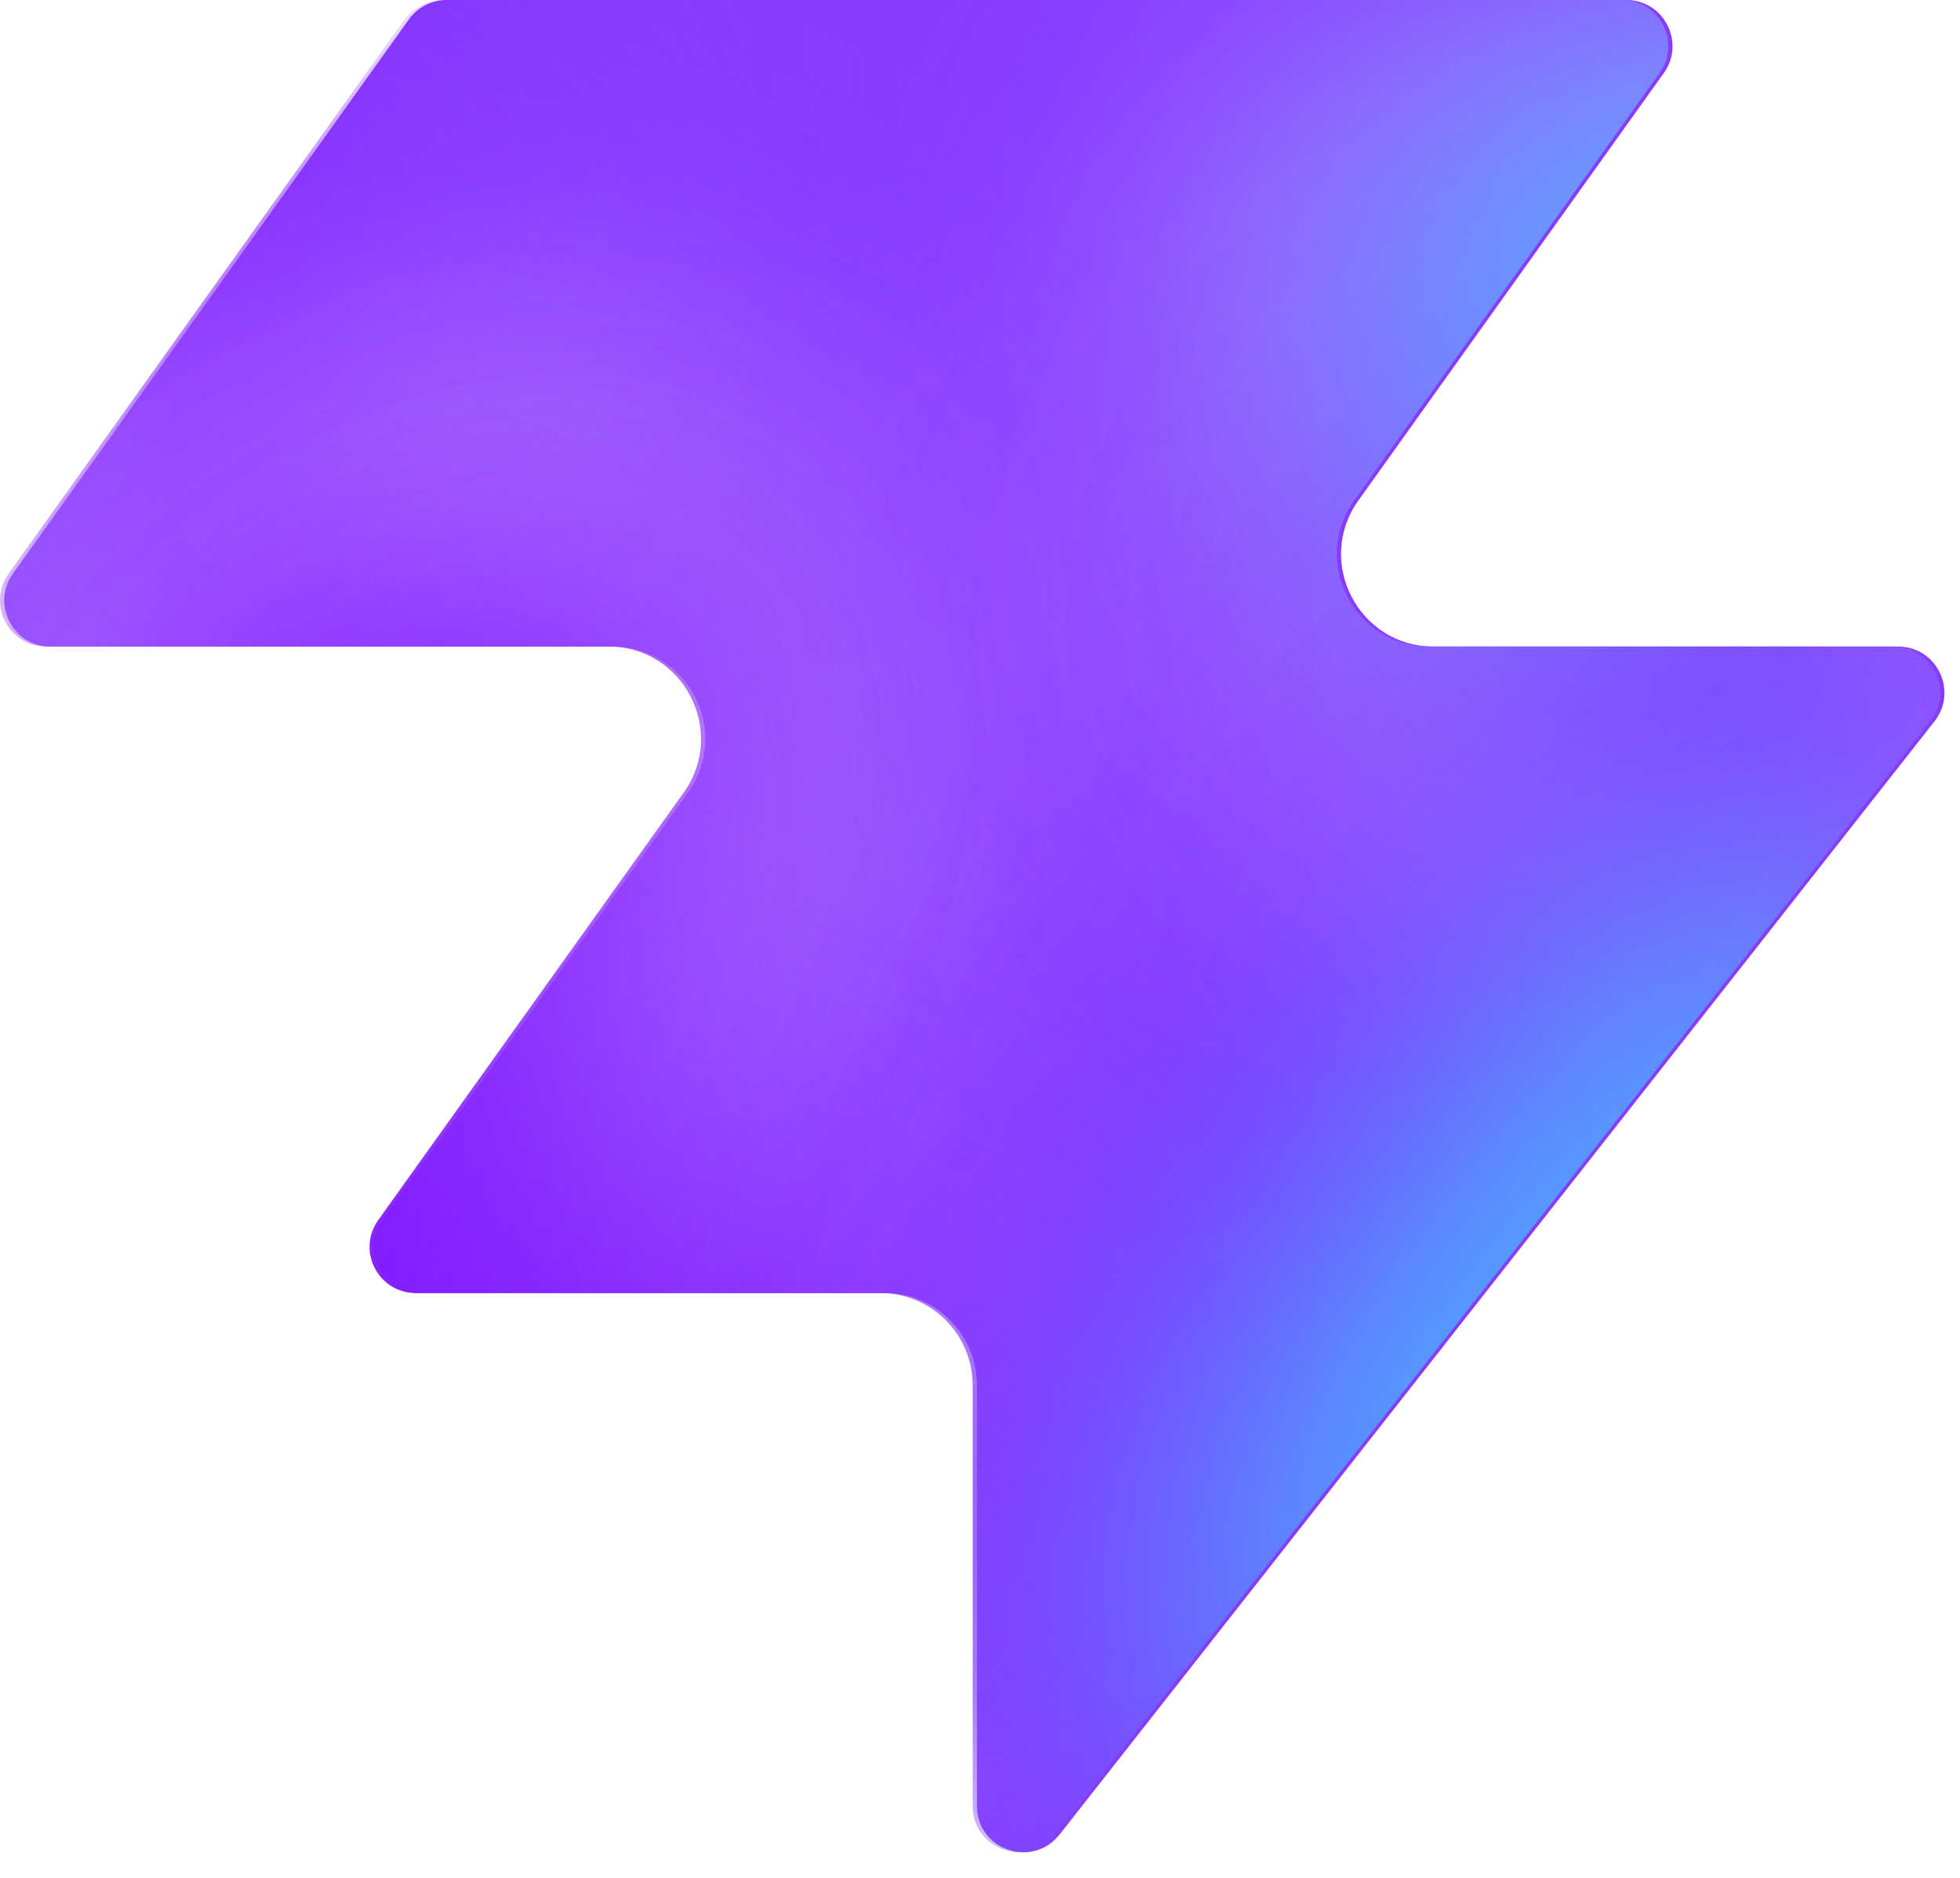
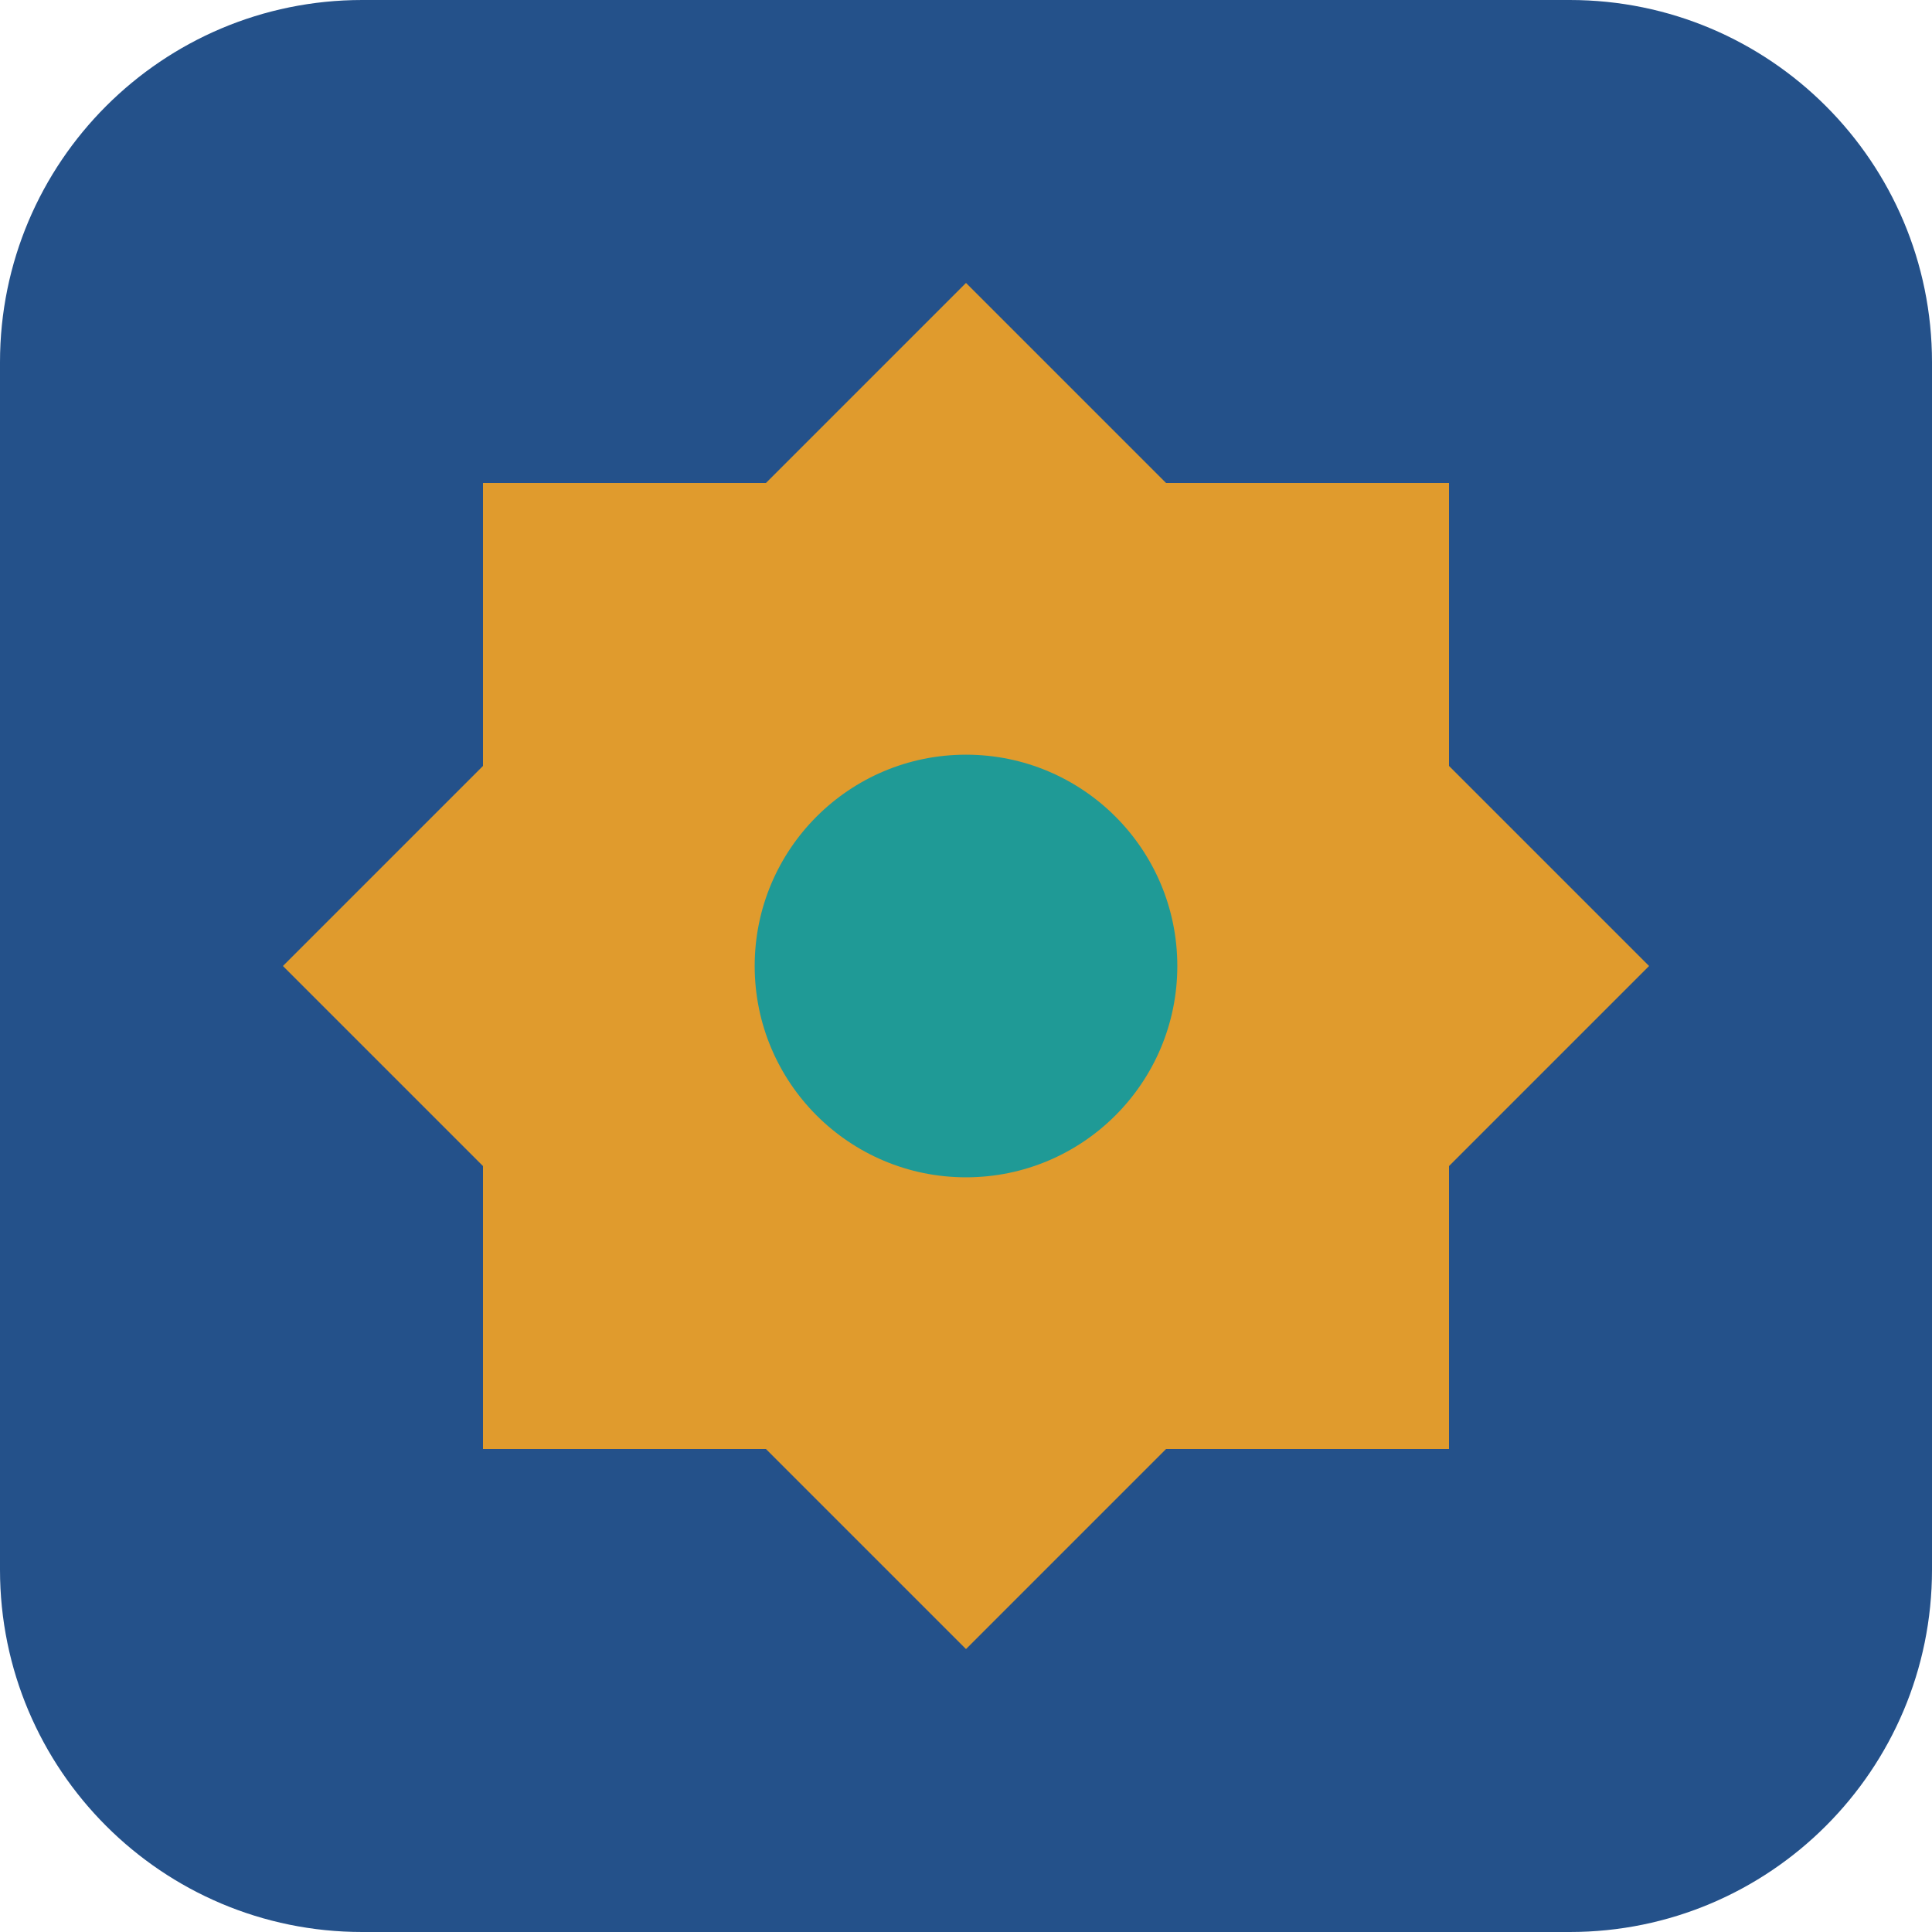
- <svg xmlns="http://www.w3.org/2000/svg" width="48" height="46" fill="none" viewBox="0 0 48 46">
-   <path fill="#863bff" d="M25.946 44.938c-.664.845-2.021.375-2.021-.698V33.937a2.26 2.26 0 0 0-2.262-2.262H10.287c-.92 0-1.456-1.04-.92-1.788l7.48-10.471c1.07-1.497 0-3.578-1.842-3.578H1.237c-.92 0-1.456-1.04-.92-1.788L10.013.474c.214-.297.556-.474.92-.474h28.894c.92 0 1.456 1.04.92 1.788l-7.48 10.471c-1.07 1.498 0 3.579 1.842 3.579h11.377c.943 0 1.473 1.088.89 1.83L25.947 44.94z" style="fill:#863bff;fill:color(display-p3 .525 .23 1);fill-opacity:1" />
-   <mask id="a" width="48" height="46" x="0" y="0" maskUnits="userSpaceOnUse" style="mask-type:alpha">
-     <path fill="#000" d="M25.842 44.938c-.664.844-2.021.375-2.021-.698V33.937a2.26 2.26 0 0 0-2.262-2.262H10.183c-.92 0-1.456-1.04-.92-1.788l7.48-10.471c1.07-1.498 0-3.579-1.842-3.579H1.133c-.92 0-1.456-1.04-.92-1.787L9.91.473c.214-.297.556-.474.92-.474h28.894c.92 0 1.456 1.04.92 1.788l-7.48 10.471c-1.07 1.498 0 3.578 1.842 3.578h11.377c.943 0 1.473 1.088.89 1.832L25.843 44.94z" style="fill:#000;fill-opacity:1" />
-   </mask>
-   <g mask="url(#a)">
-     <g filter="url(#b)">
-       <ellipse cx="5.508" cy="14.704" fill="#ede6ff" rx="5.508" ry="14.704" style="fill:#ede6ff;fill:color(display-p3 .927 .903 1);fill-opacity:1" transform="matrix(.00324 1 1 -.00324 -4.47 31.516)" />
-     </g>
-     <g filter="url(#c)">
-       <ellipse cx="10.399" cy="29.851" fill="#ede6ff" rx="10.399" ry="29.851" style="fill:#ede6ff;fill:color(display-p3 .927 .903 1);fill-opacity:1" transform="matrix(.00324 1 1 -.00324 -39.328 7.883)" />
-     </g>
-     <g filter="url(#d)">
-       <ellipse cx="5.508" cy="30.487" fill="#7e14ff" rx="5.508" ry="30.487" style="fill:#7e14ff;fill:color(display-p3 .492 .077 1);fill-opacity:1" transform="rotate(89.814 -25.913 -14.639)scale(1 -1)" />
-     </g>
-     <g filter="url(#e)">
-       <ellipse cx="5.508" cy="30.599" fill="#7e14ff" rx="5.508" ry="30.599" style="fill:#7e14ff;fill:color(display-p3 .492 .077 1);fill-opacity:1" transform="rotate(89.814 -32.644 -3.334)scale(1 -1)" />
-     </g>
-     <g filter="url(#f)">
-       <ellipse cx="5.508" cy="30.599" fill="#7e14ff" rx="5.508" ry="30.599" style="fill:#7e14ff;fill:color(display-p3 .492 .077 1);fill-opacity:1" transform="matrix(.00324 1 1 -.00324 -34.34 30.47)" />
-     </g>
-     <g filter="url(#g)">
-       <ellipse cx="14.072" cy="22.078" fill="#ede6ff" rx="14.072" ry="22.078" style="fill:#ede6ff;fill:color(display-p3 .927 .903 1);fill-opacity:1" transform="rotate(93.35 24.506 48.493)scale(-1 1)" />
-     </g>
-     <g filter="url(#h)">
-       <ellipse cx="3.47" cy="21.501" fill="#7e14ff" rx="3.47" ry="21.501" style="fill:#7e14ff;fill:color(display-p3 .492 .077 1);fill-opacity:1" transform="rotate(89.009 28.708 47.59)scale(-1 1)" />
-     </g>
-     <g filter="url(#i)">
-       <ellipse cx="3.47" cy="21.501" fill="#7e14ff" rx="3.47" ry="21.501" style="fill:#7e14ff;fill:color(display-p3 .492 .077 1);fill-opacity:1" transform="rotate(89.009 28.708 47.59)scale(-1 1)" />
-     </g>
-     <g filter="url(#j)">
-       <ellipse cx=".387" cy="8.972" fill="#7e14ff" rx="4.407" ry="29.108" style="fill:#7e14ff;fill:color(display-p3 .492 .077 1);fill-opacity:1" transform="rotate(39.51 .387 8.972)" />
-     </g>
-     <g filter="url(#k)">
-       <ellipse cx="47.523" cy="-6.092" fill="#7e14ff" rx="4.407" ry="29.108" style="fill:#7e14ff;fill:color(display-p3 .492 .077 1);fill-opacity:1" transform="rotate(37.892 47.523 -6.092)" />
-     </g>
-     <g filter="url(#l)">
-       <ellipse cx="41.412" cy="6.333" fill="#47bfff" rx="5.971" ry="9.665" style="fill:#47bfff;fill:color(display-p3 .28 .748 1);fill-opacity:1" transform="rotate(37.892 41.412 6.333)" />
-     </g>
-     <g filter="url(#m)">
-       <ellipse cx="-1.879" cy="38.332" fill="#7e14ff" rx="4.407" ry="29.108" style="fill:#7e14ff;fill:color(display-p3 .492 .077 1);fill-opacity:1" transform="rotate(37.892 -1.88 38.332)" />
-     </g>
-     <g filter="url(#n)">
-       <ellipse cx="-1.879" cy="38.332" fill="#7e14ff" rx="4.407" ry="29.108" style="fill:#7e14ff;fill:color(display-p3 .492 .077 1);fill-opacity:1" transform="rotate(37.892 -1.88 38.332)" />
-     </g>
-     <g filter="url(#o)">
-       <ellipse cx="35.651" cy="29.907" fill="#7e14ff" rx="4.407" ry="29.108" style="fill:#7e14ff;fill:color(display-p3 .492 .077 1);fill-opacity:1" transform="rotate(37.892 35.651 29.907)" />
-     </g>
-     <g filter="url(#p)">
-       <ellipse cx="38.418" cy="32.4" fill="#47bfff" rx="5.971" ry="15.297" style="fill:#47bfff;fill:color(display-p3 .28 .748 1);fill-opacity:1" transform="rotate(37.892 38.418 32.4)" />
-     </g>
+ <svg xmlns="http://www.w3.org/2000/svg" viewBox="0 0 32 32">
+   <rect width="32" height="32" rx="6" fill="#24518a" />
+   <g transform="translate(16 16)" fill="#e09b2d">
+     <rect x="-8" y="-8" width="16" height="16" />
+     <rect x="-8" y="-8" width="16" height="16" transform="rotate(45)" />
  </g>
-   <defs>
-     <filter id="b" width="60.045" height="41.654" x="-19.77" y="16.149" color-interpolation-filters="sRGB" filterUnits="userSpaceOnUse">
-       <feFlood flood-opacity="0" result="BackgroundImageFix" />
-       <feBlend in="SourceGraphic" in2="BackgroundImageFix" result="shape" />
-       <feGaussianBlur result="effect1_foregroundBlur_2002_17158" stdDeviation="7.659" />
-     </filter>
-     <filter id="c" width="90.34" height="51.437" x="-54.613" y="-7.533" color-interpolation-filters="sRGB" filterUnits="userSpaceOnUse">
-       <feFlood flood-opacity="0" result="BackgroundImageFix" />
-       <feBlend in="SourceGraphic" in2="BackgroundImageFix" result="shape" />
-       <feGaussianBlur result="effect1_foregroundBlur_2002_17158" stdDeviation="7.659" />
-     </filter>
-     <filter id="d" width="79.355" height="29.4" x="-49.64" y="2.03" color-interpolation-filters="sRGB" filterUnits="userSpaceOnUse">
-       <feFlood flood-opacity="0" result="BackgroundImageFix" />
-       <feBlend in="SourceGraphic" in2="BackgroundImageFix" result="shape" />
-       <feGaussianBlur result="effect1_foregroundBlur_2002_17158" stdDeviation="4.596" />
-     </filter>
-     <filter id="e" width="79.579" height="29.4" x="-45.045" y="20.029" color-interpolation-filters="sRGB" filterUnits="userSpaceOnUse">
-       <feFlood flood-opacity="0" result="BackgroundImageFix" />
-       <feBlend in="SourceGraphic" in2="BackgroundImageFix" result="shape" />
-       <feGaussianBlur result="effect1_foregroundBlur_2002_17158" stdDeviation="4.596" />
-     </filter>
-     <filter id="f" width="79.579" height="29.4" x="-43.513" y="21.178" color-interpolation-filters="sRGB" filterUnits="userSpaceOnUse">
-       <feFlood flood-opacity="0" result="BackgroundImageFix" />
-       <feBlend in="SourceGraphic" in2="BackgroundImageFix" result="shape" />
-       <feGaussianBlur result="effect1_foregroundBlur_2002_17158" stdDeviation="4.596" />
-     </filter>
-     <filter id="g" width="74.749" height="58.852" x="15.756" y="-17.901" color-interpolation-filters="sRGB" filterUnits="userSpaceOnUse">
-       <feFlood flood-opacity="0" result="BackgroundImageFix" />
-       <feBlend in="SourceGraphic" in2="BackgroundImageFix" result="shape" />
-       <feGaussianBlur result="effect1_foregroundBlur_2002_17158" stdDeviation="7.659" />
-     </filter>
-     <filter id="h" width="61.377" height="25.362" x="23.548" y="2.284" color-interpolation-filters="sRGB" filterUnits="userSpaceOnUse">
-       <feFlood flood-opacity="0" result="BackgroundImageFix" />
-       <feBlend in="SourceGraphic" in2="BackgroundImageFix" result="shape" />
-       <feGaussianBlur result="effect1_foregroundBlur_2002_17158" stdDeviation="4.596" />
-     </filter>
-     <filter id="i" width="61.377" height="25.362" x="23.548" y="2.284" color-interpolation-filters="sRGB" filterUnits="userSpaceOnUse">
-       <feFlood flood-opacity="0" result="BackgroundImageFix" />
-       <feBlend in="SourceGraphic" in2="BackgroundImageFix" result="shape" />
-       <feGaussianBlur result="effect1_foregroundBlur_2002_17158" stdDeviation="4.596" />
-     </filter>
-     <filter id="j" width="56.045" height="63.649" x="-27.636" y="-22.853" color-interpolation-filters="sRGB" filterUnits="userSpaceOnUse">
-       <feFlood flood-opacity="0" result="BackgroundImageFix" />
-       <feBlend in="SourceGraphic" in2="BackgroundImageFix" result="shape" />
-       <feGaussianBlur result="effect1_foregroundBlur_2002_17158" stdDeviation="4.596" />
-     </filter>
-     <filter id="k" width="54.814" height="64.646" x="20.116" y="-38.415" color-interpolation-filters="sRGB" filterUnits="userSpaceOnUse">
-       <feFlood flood-opacity="0" result="BackgroundImageFix" />
-       <feBlend in="SourceGraphic" in2="BackgroundImageFix" result="shape" />
-       <feGaussianBlur result="effect1_foregroundBlur_2002_17158" stdDeviation="4.596" />
-     </filter>
-     <filter id="l" width="33.541" height="35.313" x="24.641" y="-11.323" color-interpolation-filters="sRGB" filterUnits="userSpaceOnUse">
-       <feFlood flood-opacity="0" result="BackgroundImageFix" />
-       <feBlend in="SourceGraphic" in2="BackgroundImageFix" result="shape" />
-       <feGaussianBlur result="effect1_foregroundBlur_2002_17158" stdDeviation="4.596" />
-     </filter>
-     <filter id="m" width="54.814" height="64.646" x="-29.286" y="6.009" color-interpolation-filters="sRGB" filterUnits="userSpaceOnUse">
-       <feFlood flood-opacity="0" result="BackgroundImageFix" />
-       <feBlend in="SourceGraphic" in2="BackgroundImageFix" result="shape" />
-       <feGaussianBlur result="effect1_foregroundBlur_2002_17158" stdDeviation="4.596" />
-     </filter>
-     <filter id="n" width="54.814" height="64.646" x="-29.286" y="6.009" color-interpolation-filters="sRGB" filterUnits="userSpaceOnUse">
-       <feFlood flood-opacity="0" result="BackgroundImageFix" />
-       <feBlend in="SourceGraphic" in2="BackgroundImageFix" result="shape" />
-       <feGaussianBlur result="effect1_foregroundBlur_2002_17158" stdDeviation="4.596" />
-     </filter>
-     <filter id="o" width="54.814" height="64.646" x="8.244" y="-2.416" color-interpolation-filters="sRGB" filterUnits="userSpaceOnUse">
-       <feFlood flood-opacity="0" result="BackgroundImageFix" />
-       <feBlend in="SourceGraphic" in2="BackgroundImageFix" result="shape" />
-       <feGaussianBlur result="effect1_foregroundBlur_2002_17158" stdDeviation="4.596" />
-     </filter>
-     <filter id="p" width="39.409" height="43.623" x="18.713" y="10.588" color-interpolation-filters="sRGB" filterUnits="userSpaceOnUse">
-       <feFlood flood-opacity="0" result="BackgroundImageFix" />
-       <feBlend in="SourceGraphic" in2="BackgroundImageFix" result="shape" />
-       <feGaussianBlur result="effect1_foregroundBlur_2002_17158" stdDeviation="4.596" />
-     </filter>
-   </defs>
+   <circle cx="16" cy="16" r="3.5" fill="#1f9a96" />
</svg>
